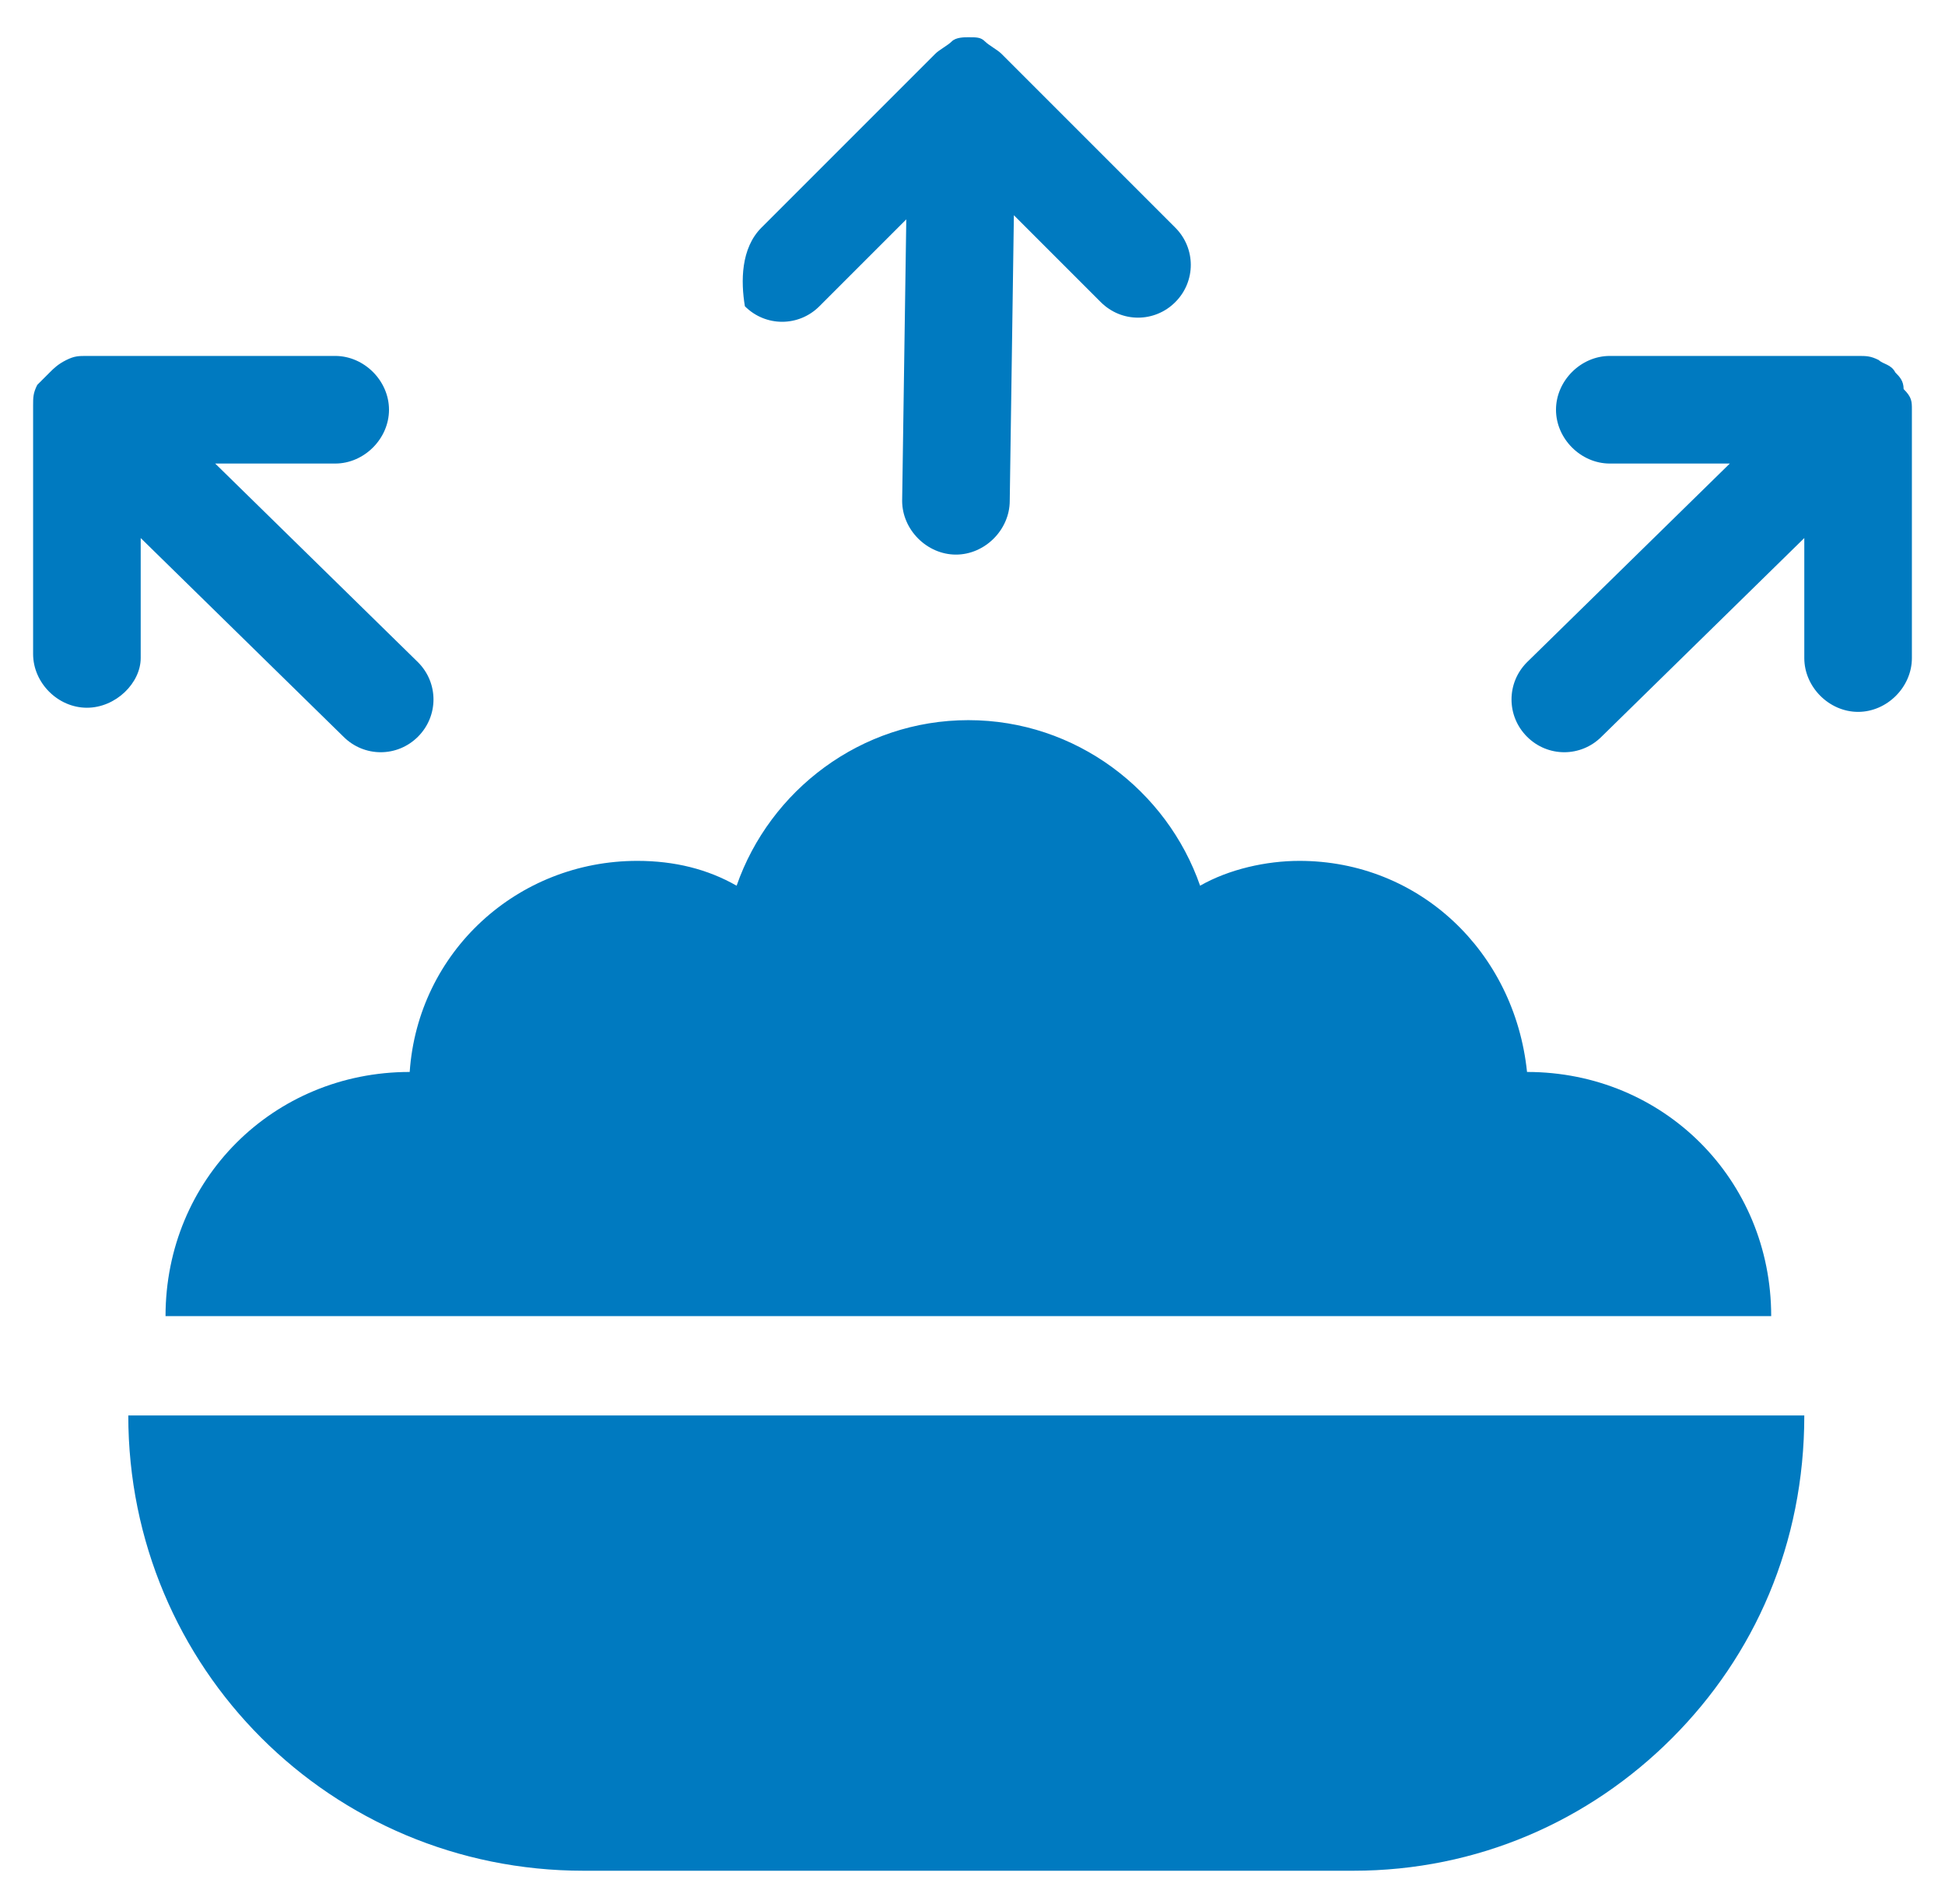
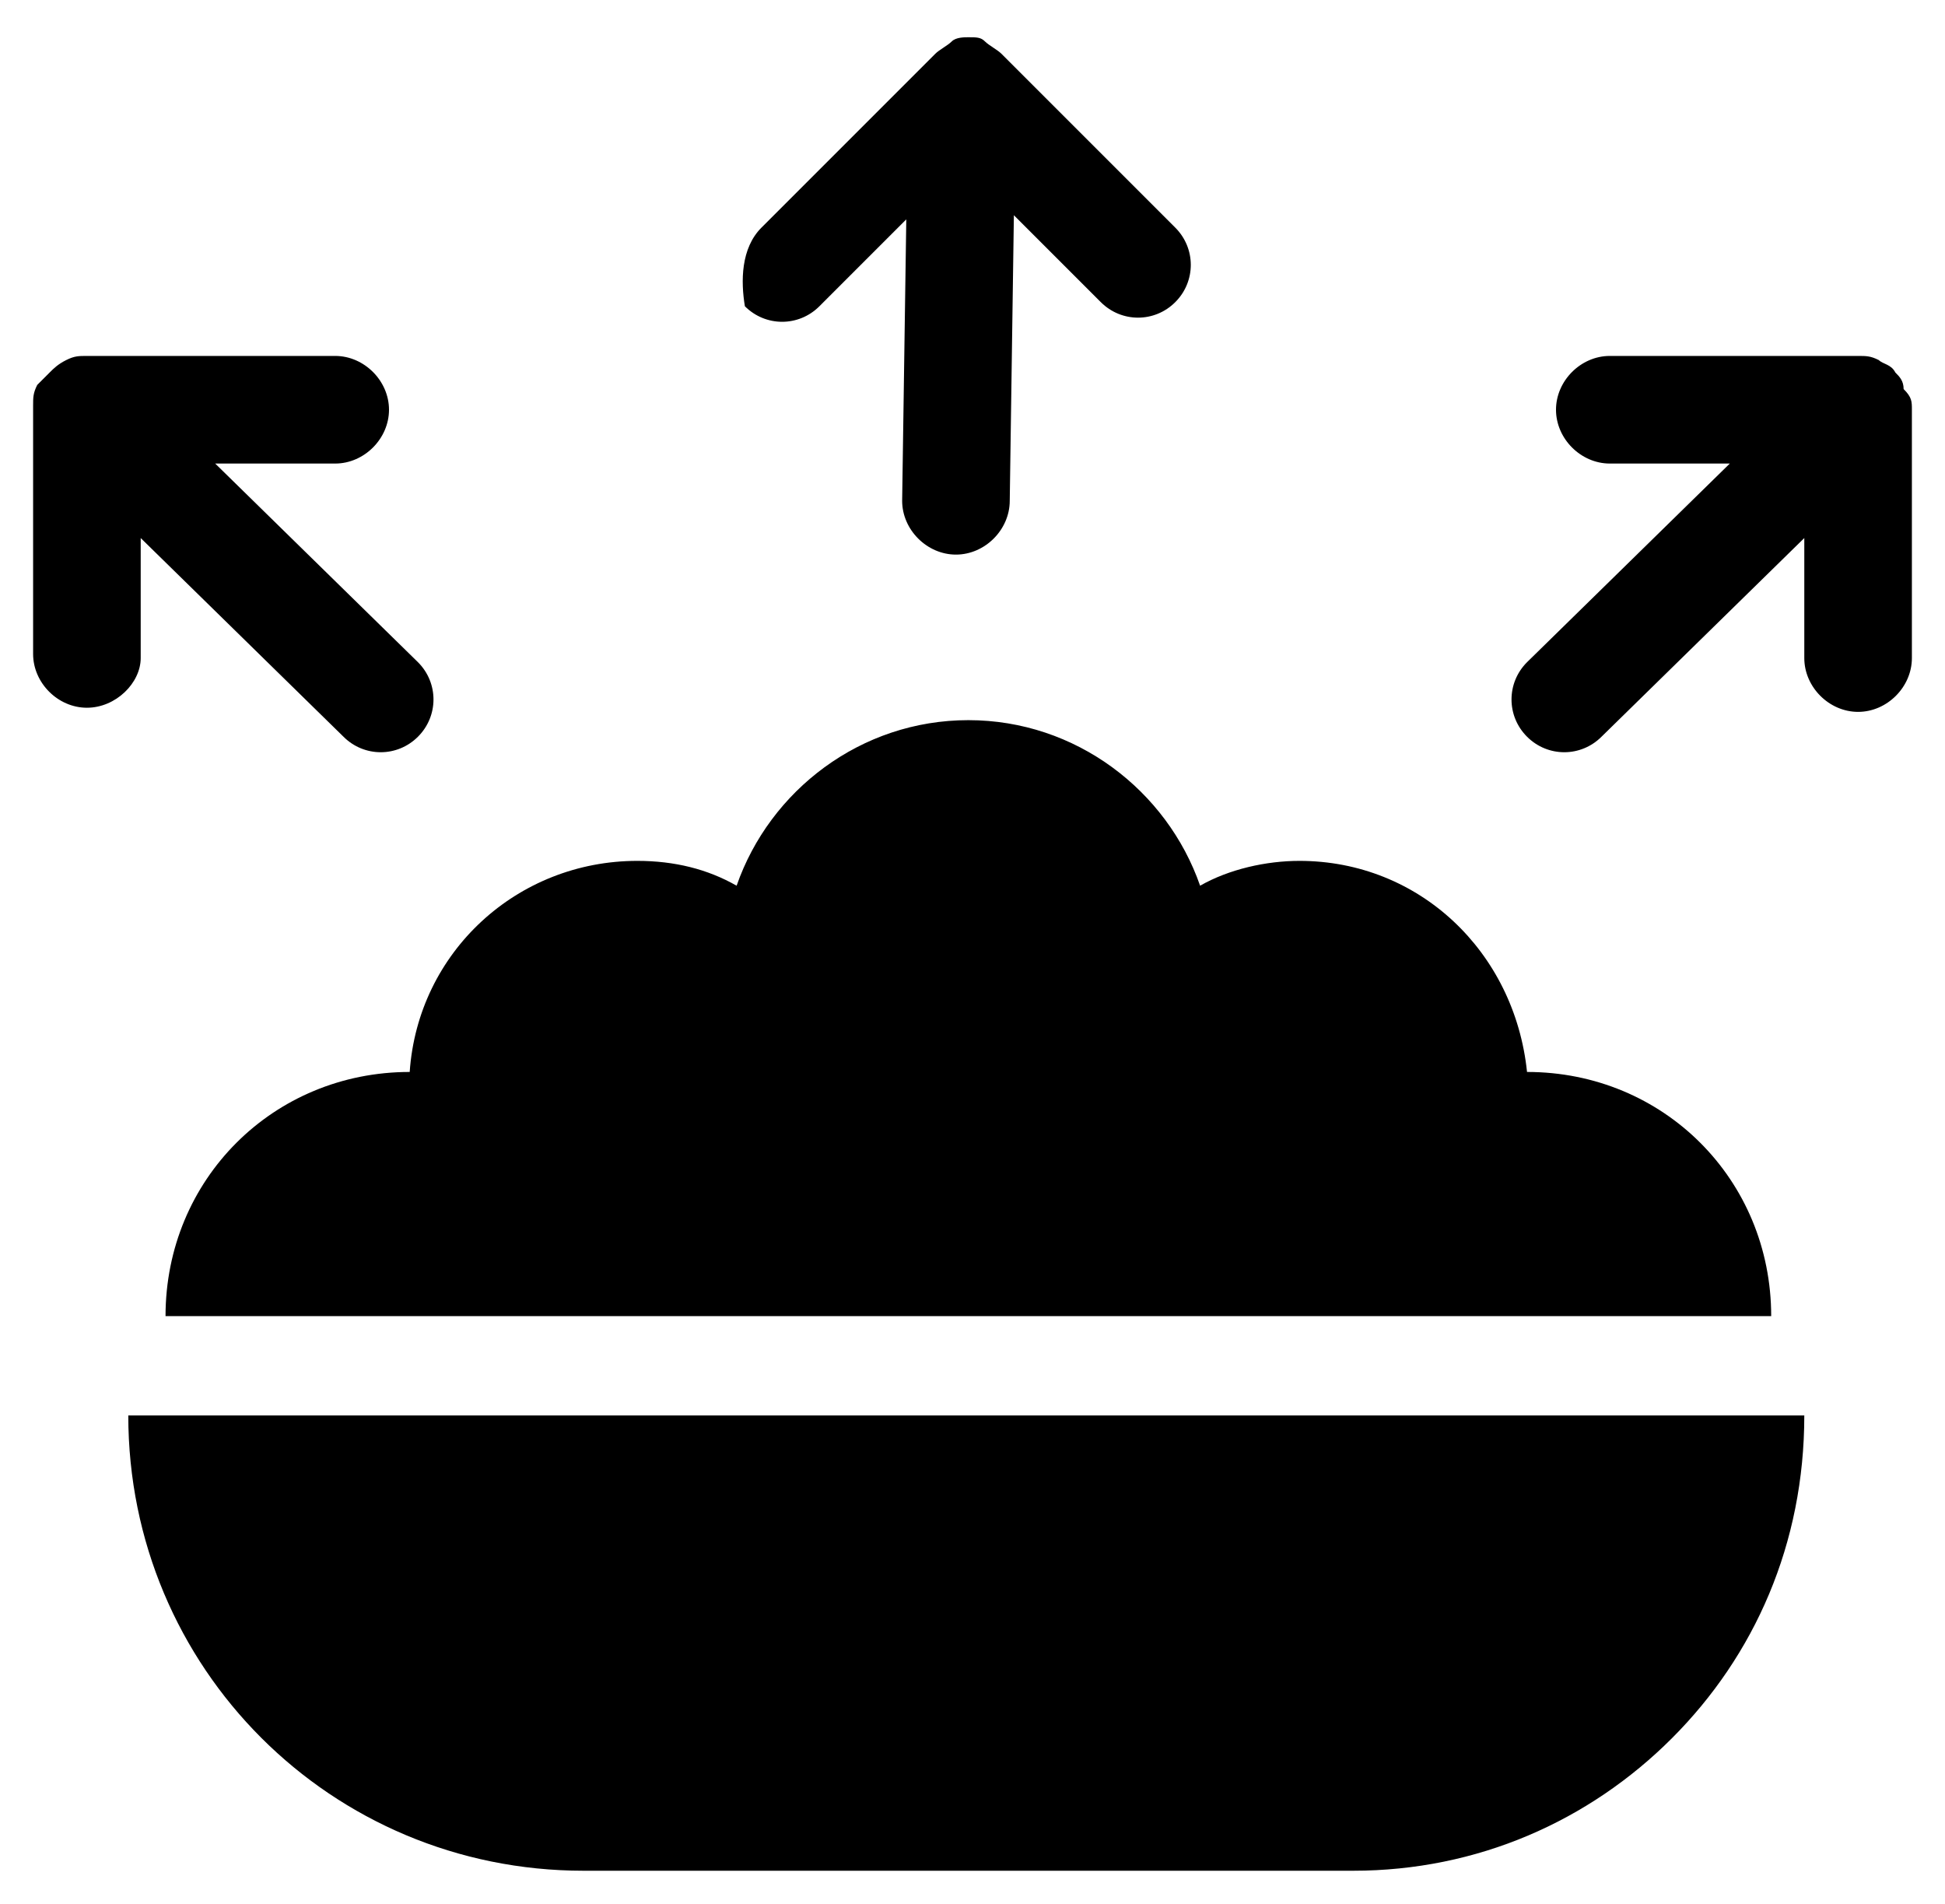
<svg xmlns="http://www.w3.org/2000/svg" width="47" height="46" viewBox="0 0 47 46">
-   <path fill="#007AC0" d="M18.4,5.5 L22.6,1.3 C22.6,1.3 22.6,1.3 22.6,1.3 C22.6,1.3 22.6,1.3 22.6,1.3 C22.7,1.2 22.9,1.1 23,1 C23,1 23,1 23,1 C23.1,0.9 23.3,0.9 23.4,0.9 C23.4,0.9 23.4,0.9 23.4,0.9 C23.4,0.9 23.4,0.9 23.4,0.9 C23.6,0.9 23.7,0.9 23.8,1 C23.8,1 23.8,1 23.8,1 C23.9,1.1 24.1,1.2 24.2,1.3 C24.2,1.3 24.2,1.3 24.2,1.3 C24.2,1.3 24.2,1.3 24.2,1.3 L28.4,5.5 C28.9,6 28.9,6.8 28.4,7.3 C27.9,7.8 27.1,7.8 26.6,7.3 L24.5,5.2 L24.4,12.1 C24.4,12.8 23.8,13.4 23.1,13.4 C22.4,13.4 21.8,12.8 21.8,12.1 L21.9,5.3 L19.8,7.4 C19.3,7.9 18.5,7.9 18,7.4 C17.9,6.8 17.9,6 18.4,5.5 Z M15.4,20.8 C16.3,20.8 17.1,21 17.8,21.4 C18.6,19.1 20.8,17.4 23.4,17.4 C26,17.4 28.2,19.1 29,21.4 C29.7,21 30.6,20.8 31.4,20.8 C34.3,20.8 36.6,23 36.9,25.9 C36.9,25.9 36.9,25.9 36.9,25.9 C40.2,25.9 42.8,28.5 42.8,31.8 L33.6,31.8 L31,31.8 L15.8,31.8 L13.2,31.8 L4,31.8 C4,28.5 6.6,25.9 9.9,25.9 C9.9,25.9 9.9,25.9 9.9,25.9 C10.1,23 12.5,20.8 15.4,20.8 Z M2.1,17.1 C1.4,17.1 0.8,16.5 0.8,15.8 L0.8,9.8 C0.8,9.8 0.8,9.8 0.8,9.8 C0.8,9.8 0.8,9.8 0.8,9.8 C0.8,9.6 0.8,9.5 0.9,9.3 C0.9,9.3 0.9,9.3 0.9,9.3 C1,9.2 1.1,9.1 1.2,9 C1.2,9 1.2,9 1.2,9 C1.2,9 1.2,9 1.2,9 C1.3,8.9 1.4,8.8 1.6,8.7 C1.6,8.7 1.6,8.7 1.6,8.7 C1.8,8.6 1.9,8.6 2.1,8.6 C2.1,8.6 2.1,8.6 2.1,8.6 C2.1,8.6 2.1,8.6 2.1,8.6 L8.1,8.6 C8.8,8.6 9.4,9.2 9.4,9.9 C9.4,10.6 8.8,11.2 8.1,11.2 L5.2,11.2 L10.1,16 C10.6,16.5 10.6,17.3 10.1,17.8 C9.6,18.3 8.8,18.3 8.3,17.8 L3.4,13 L3.4,15.9 C3.4,16.5 2.8,17.1 2.1,17.1 Z M40.4,42 C38.4,44 35.7,45.2 32.7,45.2 L14.1,45.2 C8,45.2 3.1,40.3 3.1,34.2 L43.6,34.2 C43.6,37.3 42.4,40 40.4,42 Z M46.2,9.9 L46.2,15.9 C46.2,16.6 45.6,17.2 44.9,17.2 C44.2,17.2 43.6,16.6 43.6,15.9 L43.6,13 L38.7,17.8 C38.2,18.3 37.4,18.3 36.9,17.8 C36.4,17.3 36.4,16.5 36.9,16 L41.8,11.2 L38.9,11.2 C38.2,11.2 37.6,10.6 37.6,9.9 C37.6,9.2 38.2,8.6 38.9,8.6 L44.9,8.6 C44.9,8.6 44.9,8.6 44.9,8.6 C44.9,8.6 44.9,8.6 44.9,8.6 C45.1,8.6 45.2,8.6 45.4,8.7 C45.4,8.7 45.4,8.7 45.4,8.7 C45.5,8.8 45.7,8.8 45.8,9 C45.8,9 45.8,9 45.8,9 C45.8,9 45.8,9 45.8,9 C45.9,9.1 46,9.2 46,9.4 C46,9.4 46,9.4 46,9.4 C46.2,9.6 46.2,9.7 46.2,9.9 C46.2,9.9 46.2,9.9 46.2,9.9 C46.2,9.9 46.2,9.9 46.2,9.9 Z" />
+   <path fill="#000000" d="M18.4,5.5 L22.6,1.3 C22.6,1.3 22.6,1.3 22.6,1.3 C22.6,1.3 22.6,1.3 22.6,1.3 C22.7,1.2 22.9,1.1 23,1 C23,1 23,1 23,1 C23.1,0.9 23.3,0.9 23.4,0.9 C23.4,0.9 23.4,0.9 23.4,0.9 C23.4,0.9 23.4,0.9 23.4,0.9 C23.6,0.9 23.7,0.9 23.8,1 C23.8,1 23.8,1 23.8,1 C23.9,1.1 24.1,1.2 24.2,1.3 C24.2,1.3 24.2,1.3 24.2,1.3 C24.2,1.3 24.2,1.3 24.2,1.3 L28.4,5.5 C28.9,6 28.9,6.8 28.4,7.3 C27.9,7.8 27.1,7.8 26.6,7.3 L24.5,5.2 L24.4,12.1 C24.4,12.8 23.8,13.4 23.1,13.4 C22.4,13.4 21.8,12.8 21.8,12.1 L21.9,5.3 L19.8,7.4 C19.3,7.9 18.5,7.9 18,7.4 C17.9,6.8 17.9,6 18.4,5.5 Z M15.4,20.8 C16.3,20.8 17.1,21 17.8,21.4 C18.6,19.1 20.8,17.4 23.4,17.4 C26,17.4 28.2,19.1 29,21.4 C29.7,21 30.6,20.8 31.4,20.8 C34.3,20.8 36.6,23 36.9,25.9 C36.9,25.9 36.9,25.9 36.9,25.9 C40.2,25.9 42.8,28.5 42.8,31.8 L33.6,31.8 L31,31.8 L15.8,31.8 L13.2,31.8 L4,31.8 C4,28.5 6.6,25.9 9.9,25.9 C9.9,25.9 9.9,25.9 9.9,25.9 C10.1,23 12.5,20.8 15.4,20.8 Z M2.1,17.1 C1.4,17.1 0.8,16.5 0.8,15.8 L0.8,9.8 C0.8,9.8 0.8,9.8 0.8,9.8 C0.8,9.8 0.8,9.8 0.8,9.8 C0.8,9.6 0.8,9.5 0.9,9.3 C0.9,9.3 0.9,9.3 0.9,9.3 C1,9.2 1.1,9.1 1.2,9 C1.2,9 1.2,9 1.2,9 C1.2,9 1.2,9 1.2,9 C1.3,8.9 1.4,8.8 1.6,8.7 C1.6,8.7 1.6,8.7 1.6,8.7 C1.8,8.6 1.9,8.6 2.1,8.6 C2.1,8.6 2.1,8.6 2.1,8.6 C2.1,8.6 2.1,8.6 2.1,8.6 L8.1,8.6 C8.8,8.6 9.4,9.2 9.4,9.9 C9.4,10.6 8.8,11.2 8.1,11.2 L5.2,11.2 L10.1,16 C10.6,16.5 10.6,17.3 10.1,17.8 C9.6,18.3 8.8,18.3 8.3,17.8 L3.4,13 L3.4,15.9 C3.4,16.5 2.8,17.1 2.1,17.1 Z M40.4,42 C38.4,44 35.7,45.2 32.7,45.2 L14.1,45.2 C8,45.2 3.1,40.3 3.1,34.2 L43.6,34.2 C43.6,37.3 42.4,40 40.4,42 Z M46.2,9.9 L46.2,15.9 C46.2,16.6 45.6,17.2 44.9,17.2 C44.2,17.2 43.6,16.6 43.6,15.9 L43.6,13 L38.7,17.8 C38.2,18.3 37.4,18.3 36.9,17.8 C36.4,17.3 36.4,16.5 36.9,16 L41.8,11.2 L38.9,11.2 C38.2,11.2 37.6,10.6 37.6,9.9 C37.6,9.2 38.2,8.6 38.9,8.6 L44.9,8.6 C44.9,8.6 44.9,8.6 44.9,8.6 C44.9,8.6 44.9,8.6 44.9,8.6 C45.1,8.6 45.2,8.6 45.4,8.7 C45.4,8.7 45.4,8.7 45.4,8.7 C45.5,8.8 45.7,8.8 45.8,9 C45.8,9 45.8,9 45.8,9 C45.8,9 45.8,9 45.8,9 C45.9,9.1 46,9.2 46,9.4 C46,9.4 46,9.4 46,9.4 C46.2,9.6 46.2,9.7 46.2,9.9 C46.2,9.9 46.2,9.9 46.2,9.9 C46.2,9.9 46.2,9.9 46.2,9.9 Z" />
</svg>
